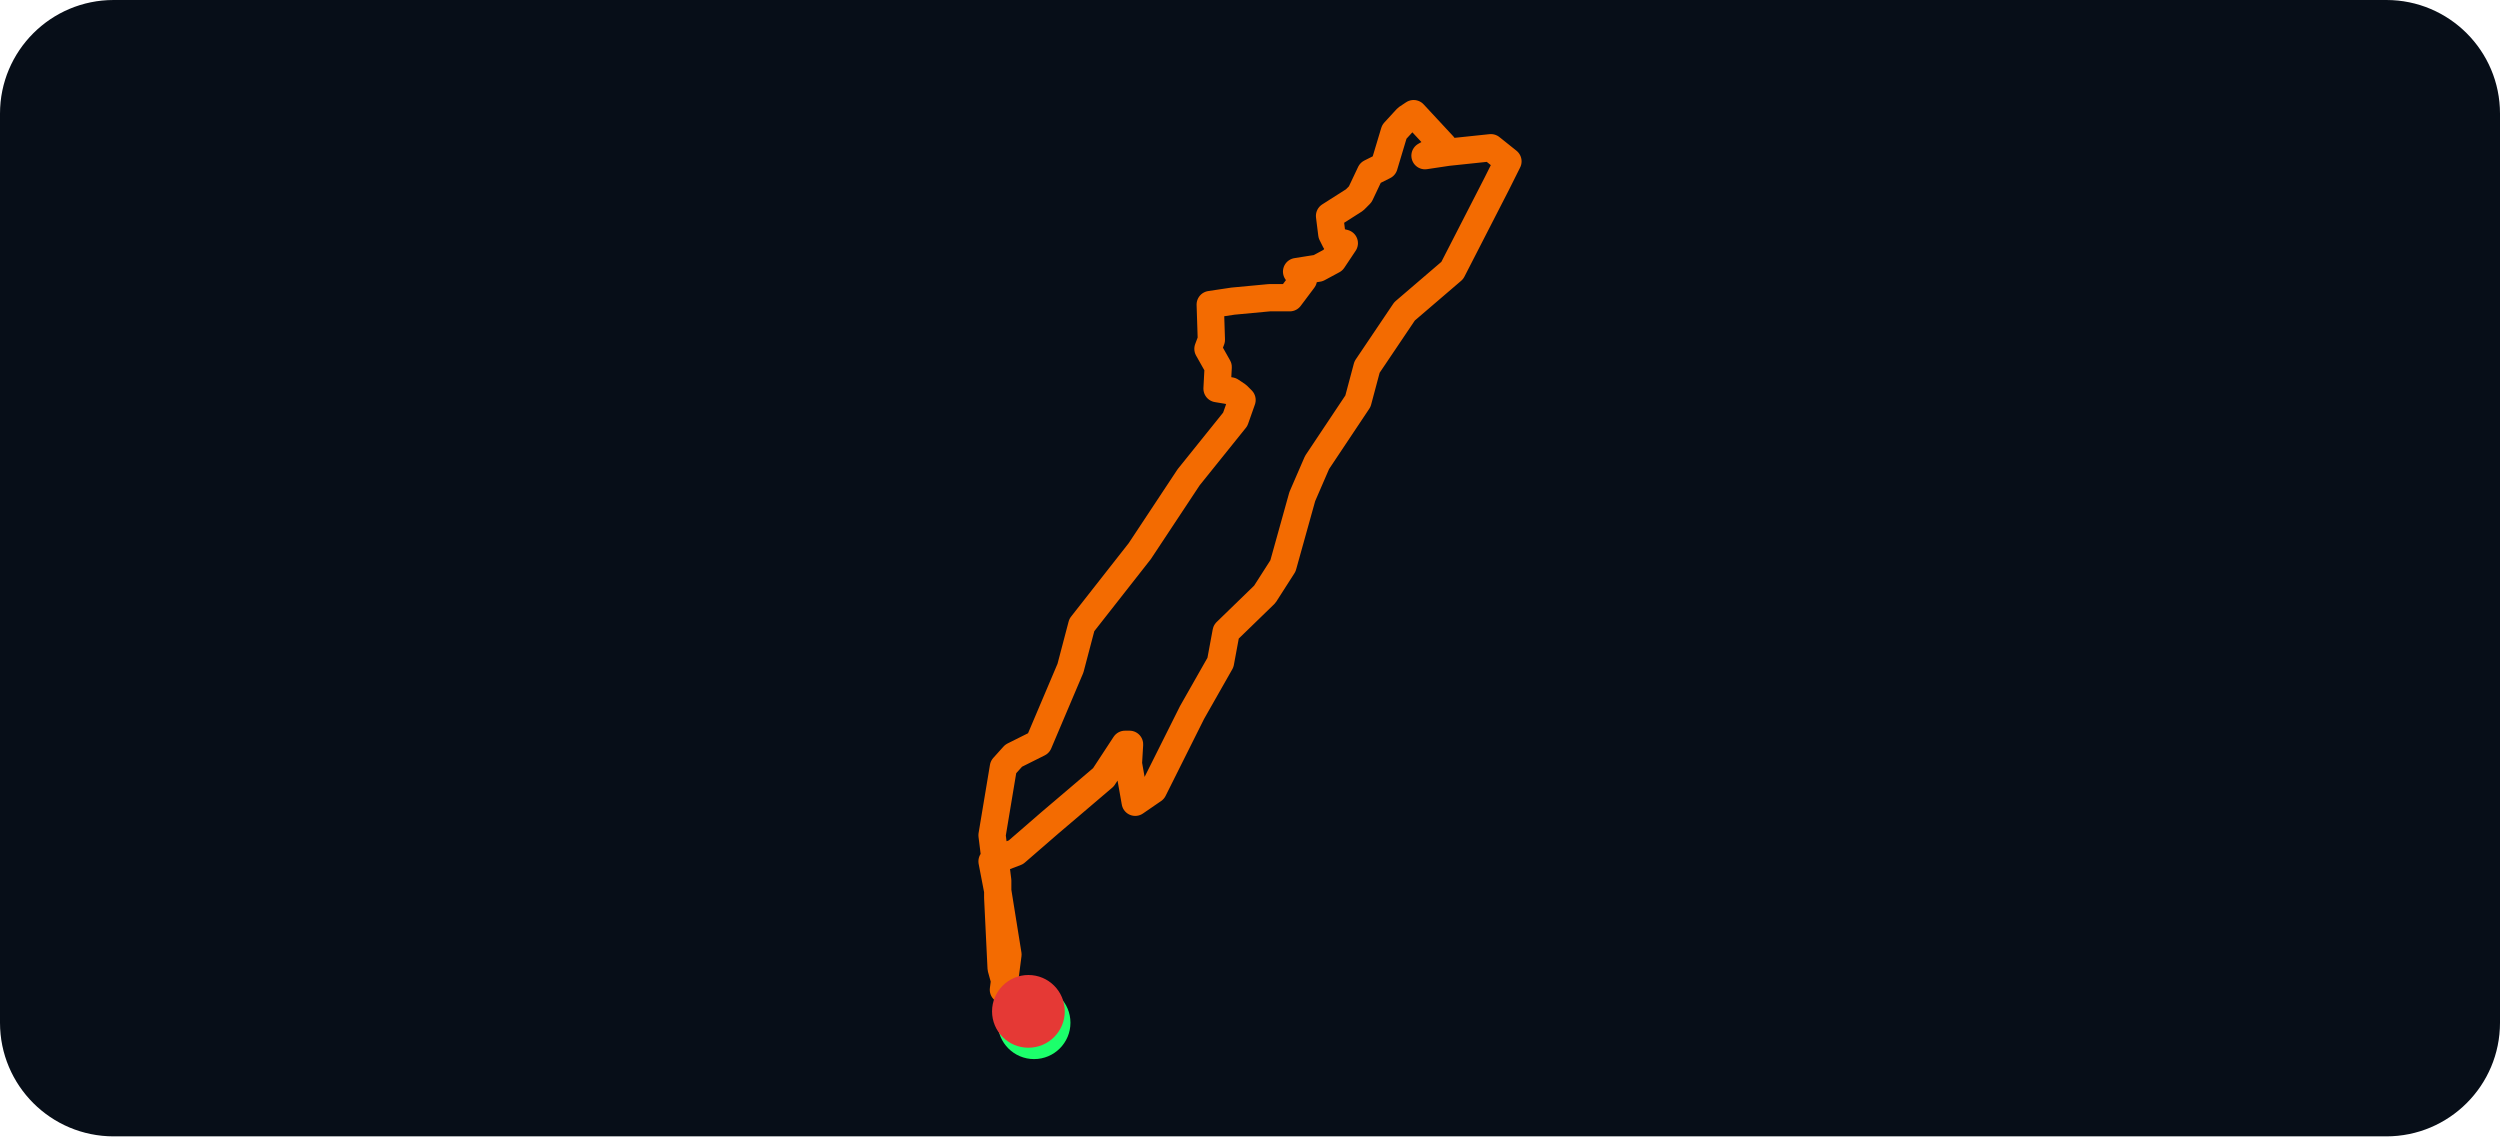
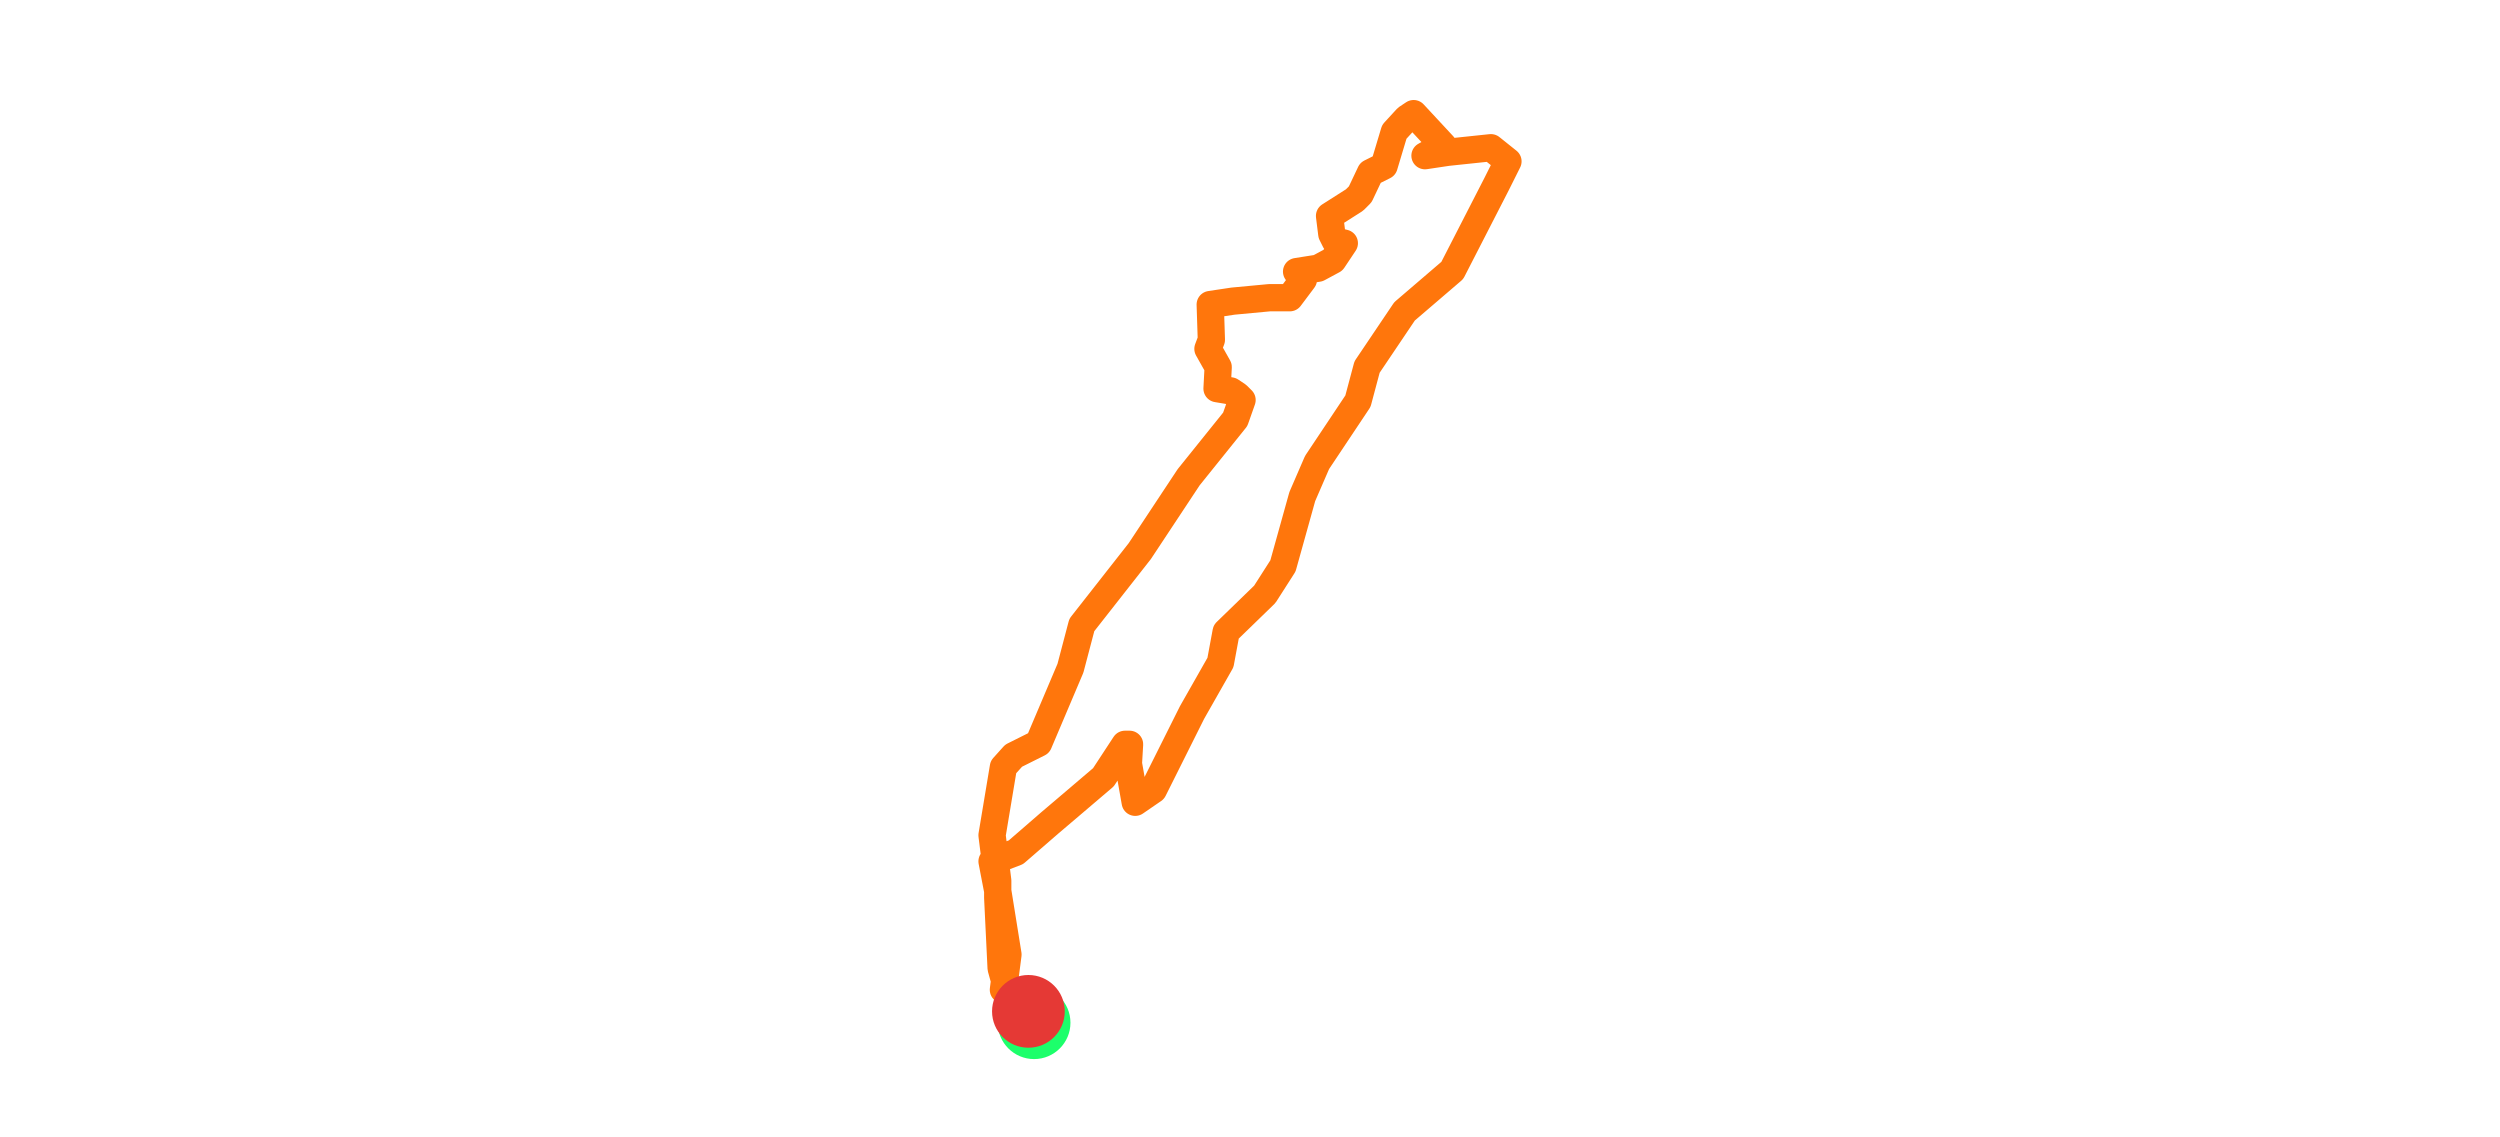
<svg xmlns="http://www.w3.org/2000/svg" width="220" height="100" viewBox="0 0 220 100">
-   <rect width="220" height="100" rx="10" fill="#070e18" />
  <path d="M 91.0 90.0 L 88.3 87.1 L 88.7 84.0 L 87.8 78.4 L 87.3 75.8 L 89.4 75.0 L 92.4 72.4 L 94.4 70.7 L 97.1 68.4 L 99.0 65.5 L 99.4 65.5 L 99.3 67.2 L 99.9 70.6 L 101.5 69.5 L 104.9 62.7 L 107.4 58.3 L 107.9 55.6 L 111.3 52.3 L 112.9 49.8 L 114.6 43.7 L 115.9 40.7 L 119.5 35.3 L 120.3 32.3 L 123.6 27.4 L 127.8 23.8 L 131.7 16.2 L 132.7 14.2 L 131.2 13.0 L 127.4 13.4 L 125.4 13.7 L 127.0 12.8 L 124.4 10.0 L 123.8 10.4 L 122.7 11.6 L 121.8 14.6 L 120.6 15.2 L 119.7 17.1 L 119.2 17.6 L 117.0 19.0 L 117.2 20.6 L 117.5 21.2 L 118.3 21.4 L 117.3 22.9 L 116.0 23.6 L 114.1 23.9 L 114.7 24.6 L 113.5 26.2 L 111.7 26.2 L 108.5 26.5 L 106.5 26.8 L 106.6 29.9 L 106.3 30.7 L 107.2 32.3 L 107.1 34.2 L 108.3 34.4 L 108.9 34.8 L 109.3 35.2 L 108.7 36.9 L 104.6 42.0 L 100.3 48.5 L 95.2 55.0 L 94.2 58.8 L 91.4 65.4 L 89.2 66.5 L 88.3 67.5 L 87.3 73.5 L 87.8 77.5 L 87.8 79.0 L 88.1 85.2 L 89.4 89.9 L 90.5 89.0" fill="none" stroke="#ff6f00" stroke-width="2.4" stroke-linecap="round" stroke-linejoin="round" opacity="0.95" />
  <circle cx="91.0" cy="90.0" r="3.2" fill="#1cff6b" />
  <circle cx="90.5" cy="89.0" r="3.2" fill="#e53935" />
</svg>
